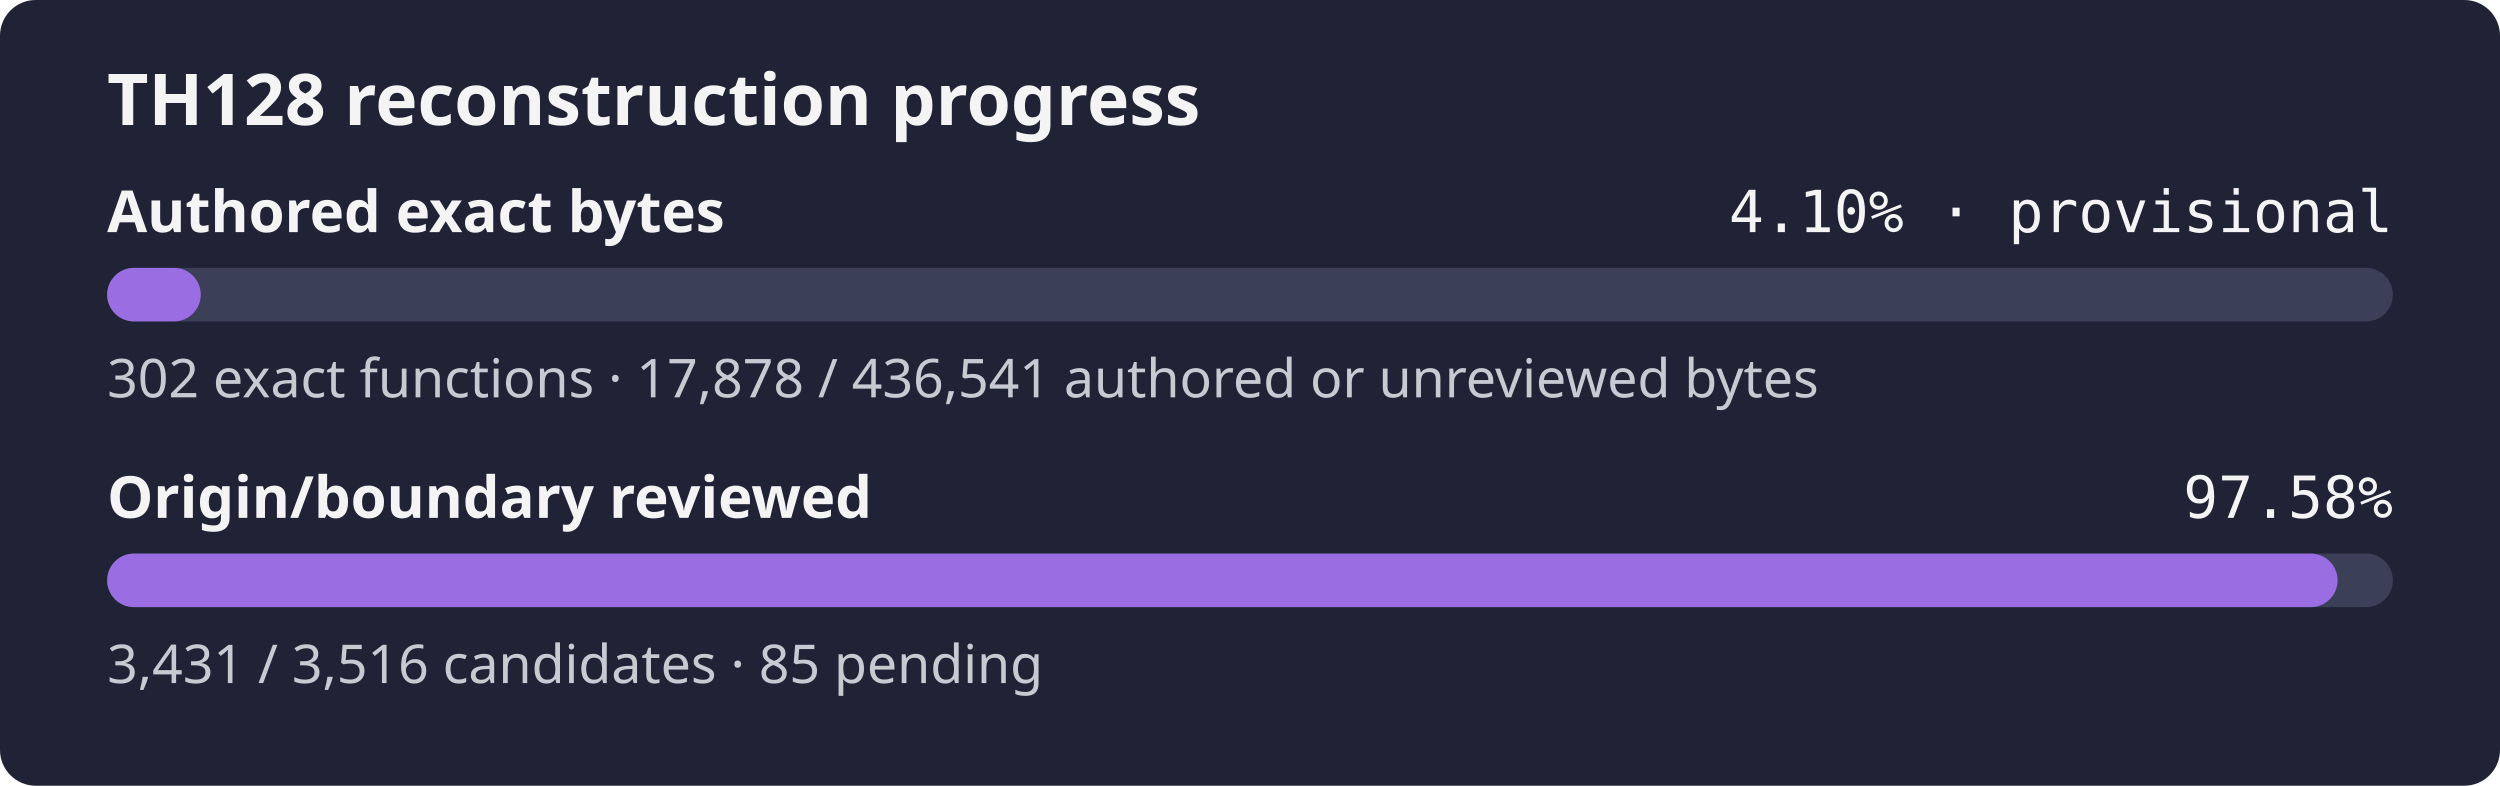
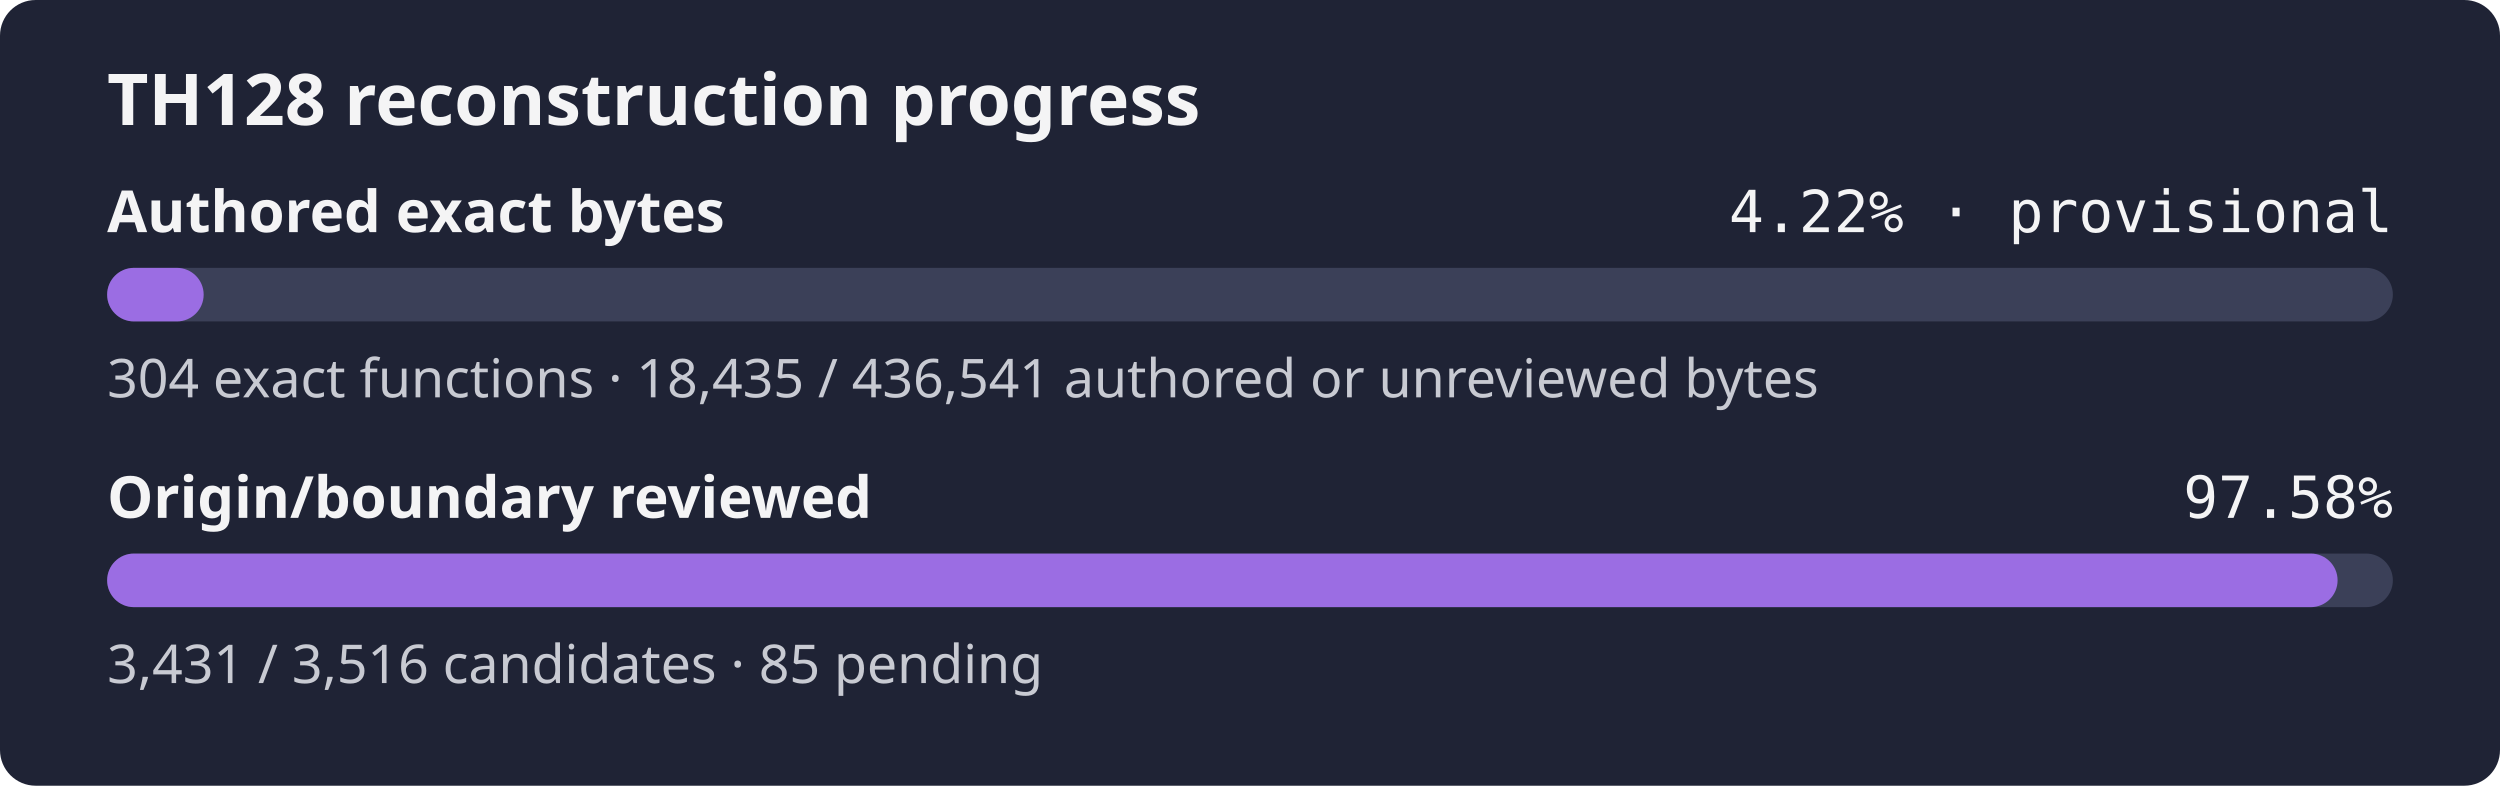
- <svg xmlns="http://www.w3.org/2000/svg" width="560" height="176" role="img" aria-label="TH128 reconstruction progress: currently classified authored bytes 4.10% exact, provisional inventory, origin and boundary review 97.58%">
+ <svg xmlns="http://www.w3.org/2000/svg" width="560" height="176" role="img" aria-label="TH128 reconstruction progress: currently classified authored bytes 4.22% exact, provisional inventory, origin and boundary review 97.58%">
  <rect width="560" height="176" rx="8" fill="#1f2335" />
  <text x="24" y="28" fill="#f4f4f5" font-family="sans-serif" font-size="16" font-weight="600">TH128 reconstruction progress</text>
  <text x="24" y="52" fill="#f4f4f5" font-family="sans-serif" font-size="13" font-weight="600">Authored exact bytes</text>
-   <text x="536" y="52" fill="#f4f4f5" text-anchor="end" font-family="monospace" font-size="13">4.10% · provisional</text>
+   <text x="536" y="52" fill="#f4f4f5" text-anchor="end" font-family="monospace" font-size="13">4.22% · provisional</text>
  <rect x="24" y="60" width="512" height="12" rx="6" fill="#3b4058" />
-   <rect x="24" y="60" width="20.97" height="12" rx="6" fill="#9b6de3" />
-   <text x="24" y="89" fill="#c8cad2" font-family="sans-serif" font-size="12">302 exact functions · 17,878 / 436,541 authored or unreviewed bytes</text>
+   <rect x="24" y="60" width="21.62" height="12" rx="6" fill="#9b6de3" />
+   <text x="24" y="89" fill="#c8cad2" font-family="sans-serif" font-size="12">304 exact functions · 18,435 / 436,541 authored or unreviewed bytes</text>
  <text x="24" y="116" fill="#f4f4f5" font-family="sans-serif" font-size="13" font-weight="600">Origin/boundary reviewed</text>
  <text x="536" y="116" fill="#f4f4f5" text-anchor="end" font-family="monospace" font-size="13">97.58%</text>
  <rect x="24" y="124" width="512" height="12" rx="6" fill="#3b4058" />
  <rect x="24" y="124" width="499.62" height="12" rx="6" fill="#9b6de3" />
  <text x="24" y="153" fill="#c8cad2" font-family="sans-serif" font-size="12">3,431 / 3,516 candidates · 85 pending</text>
</svg>
